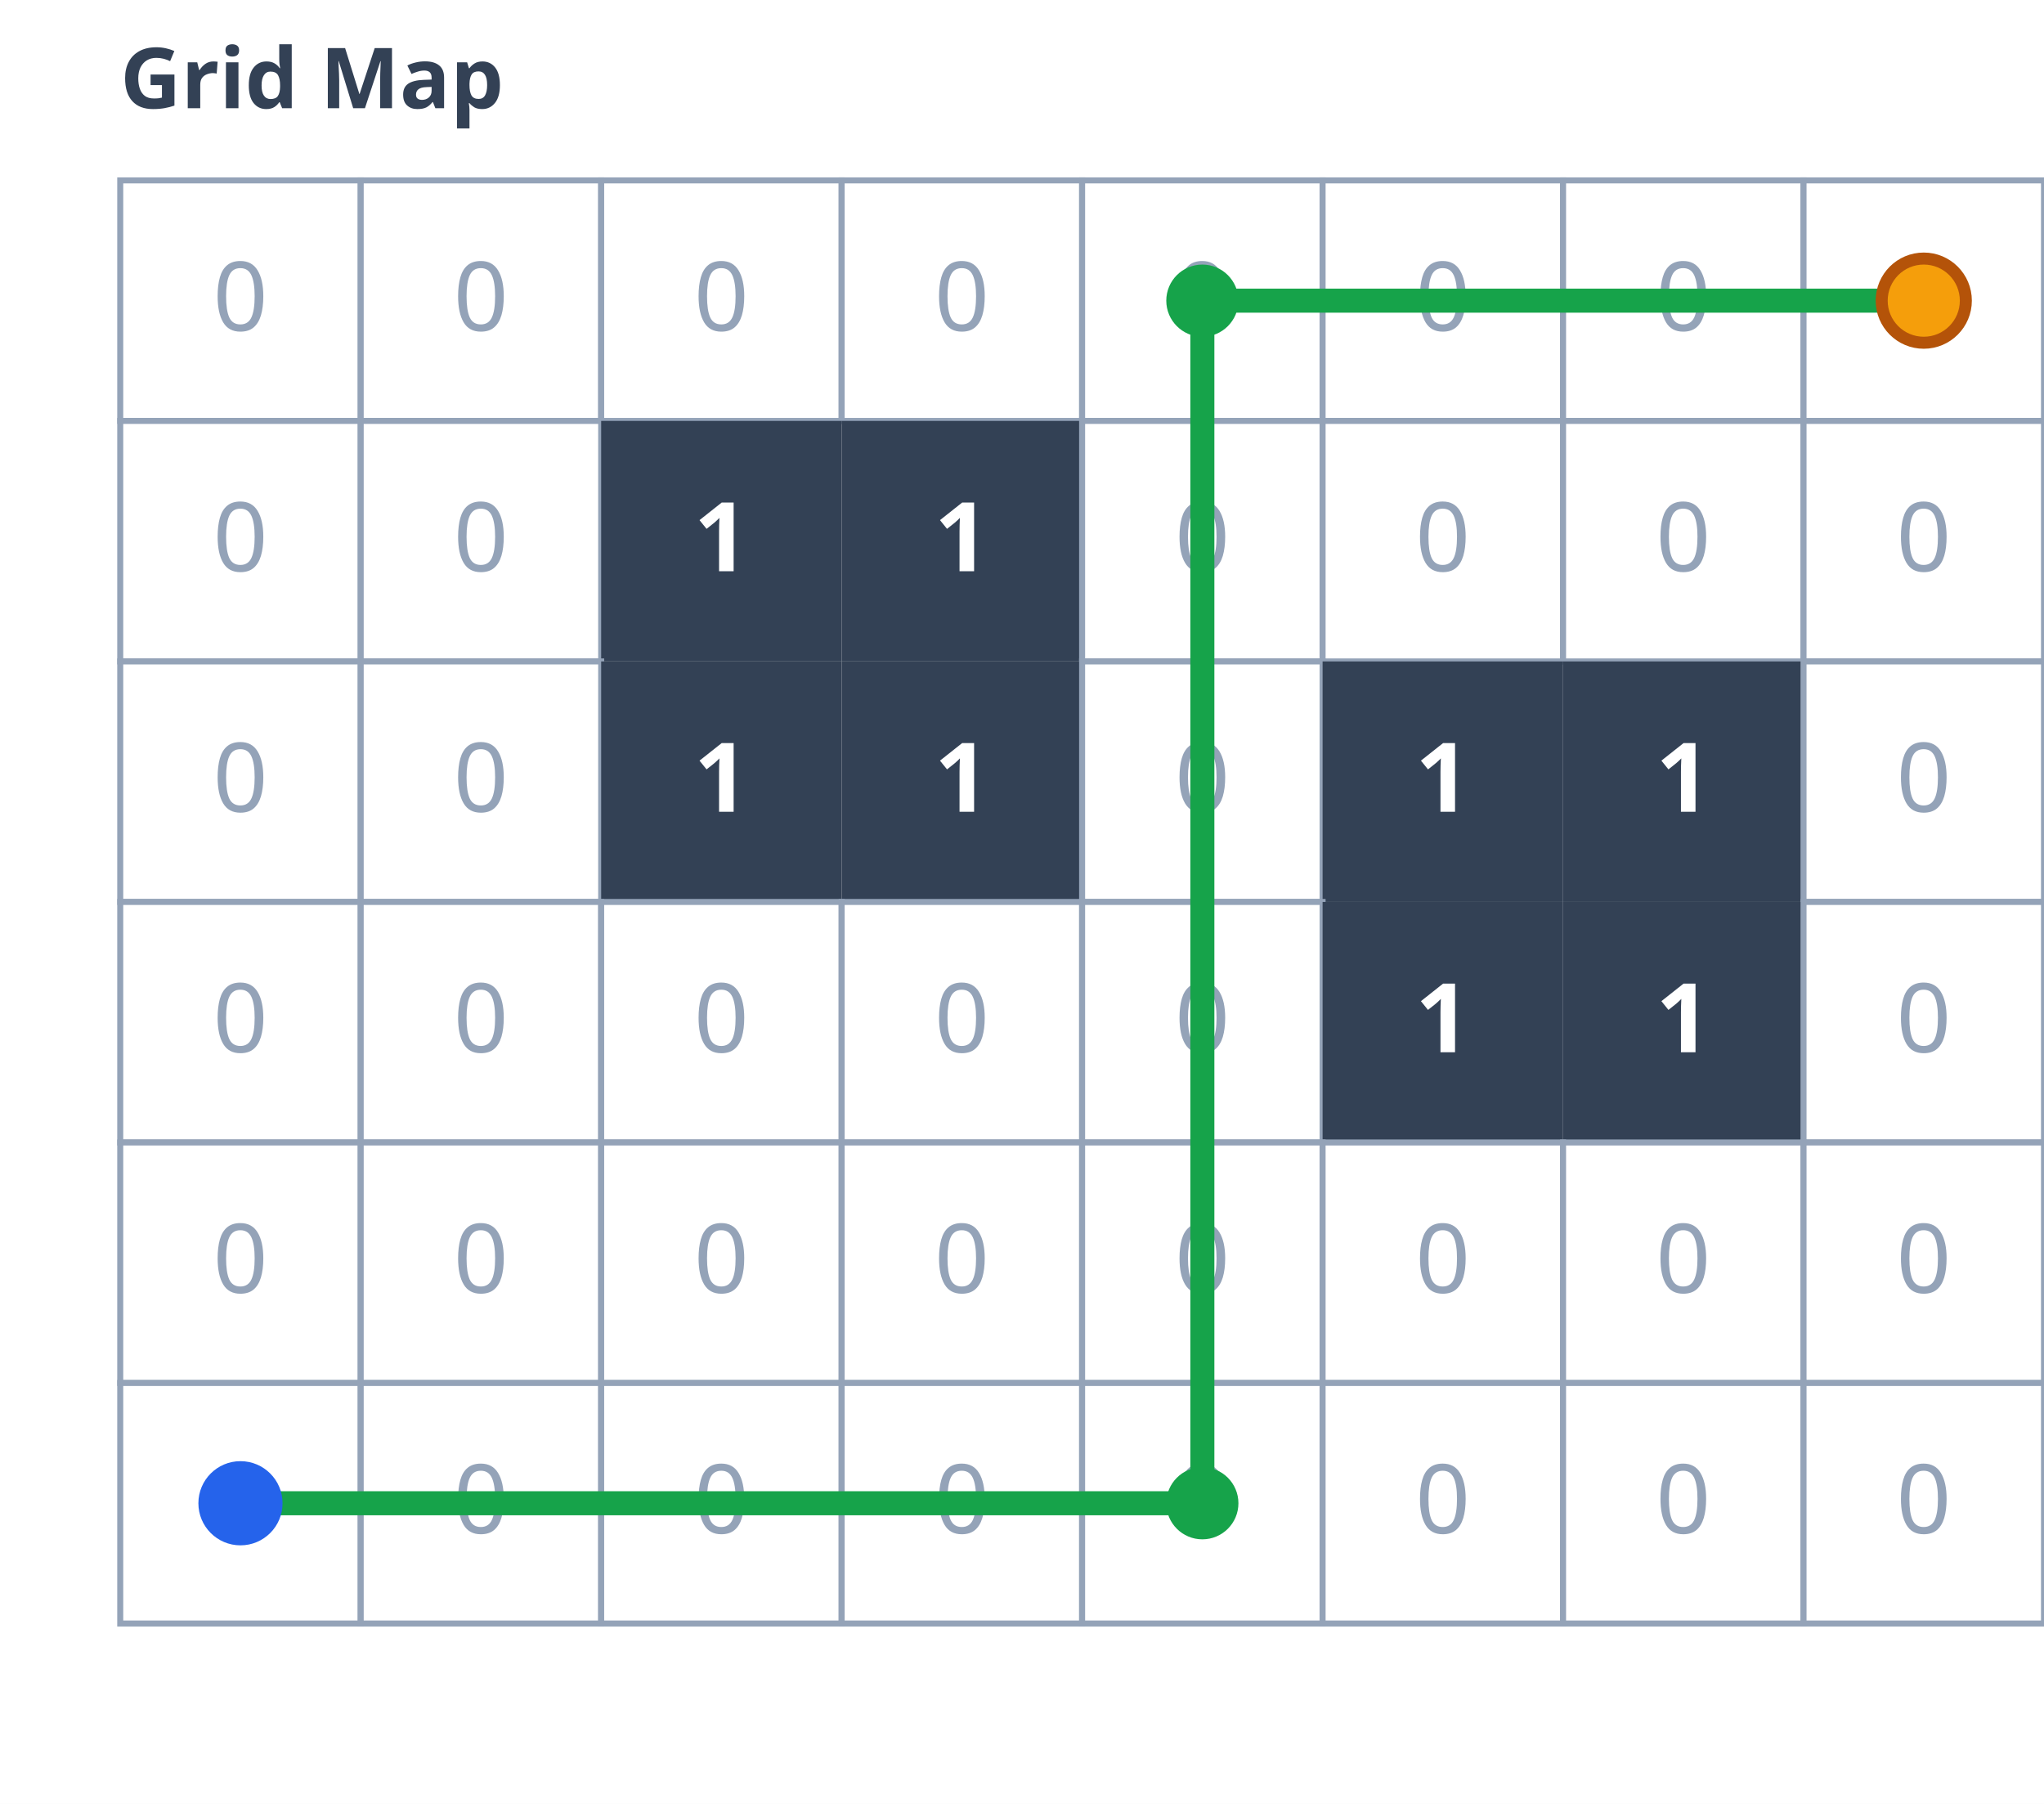
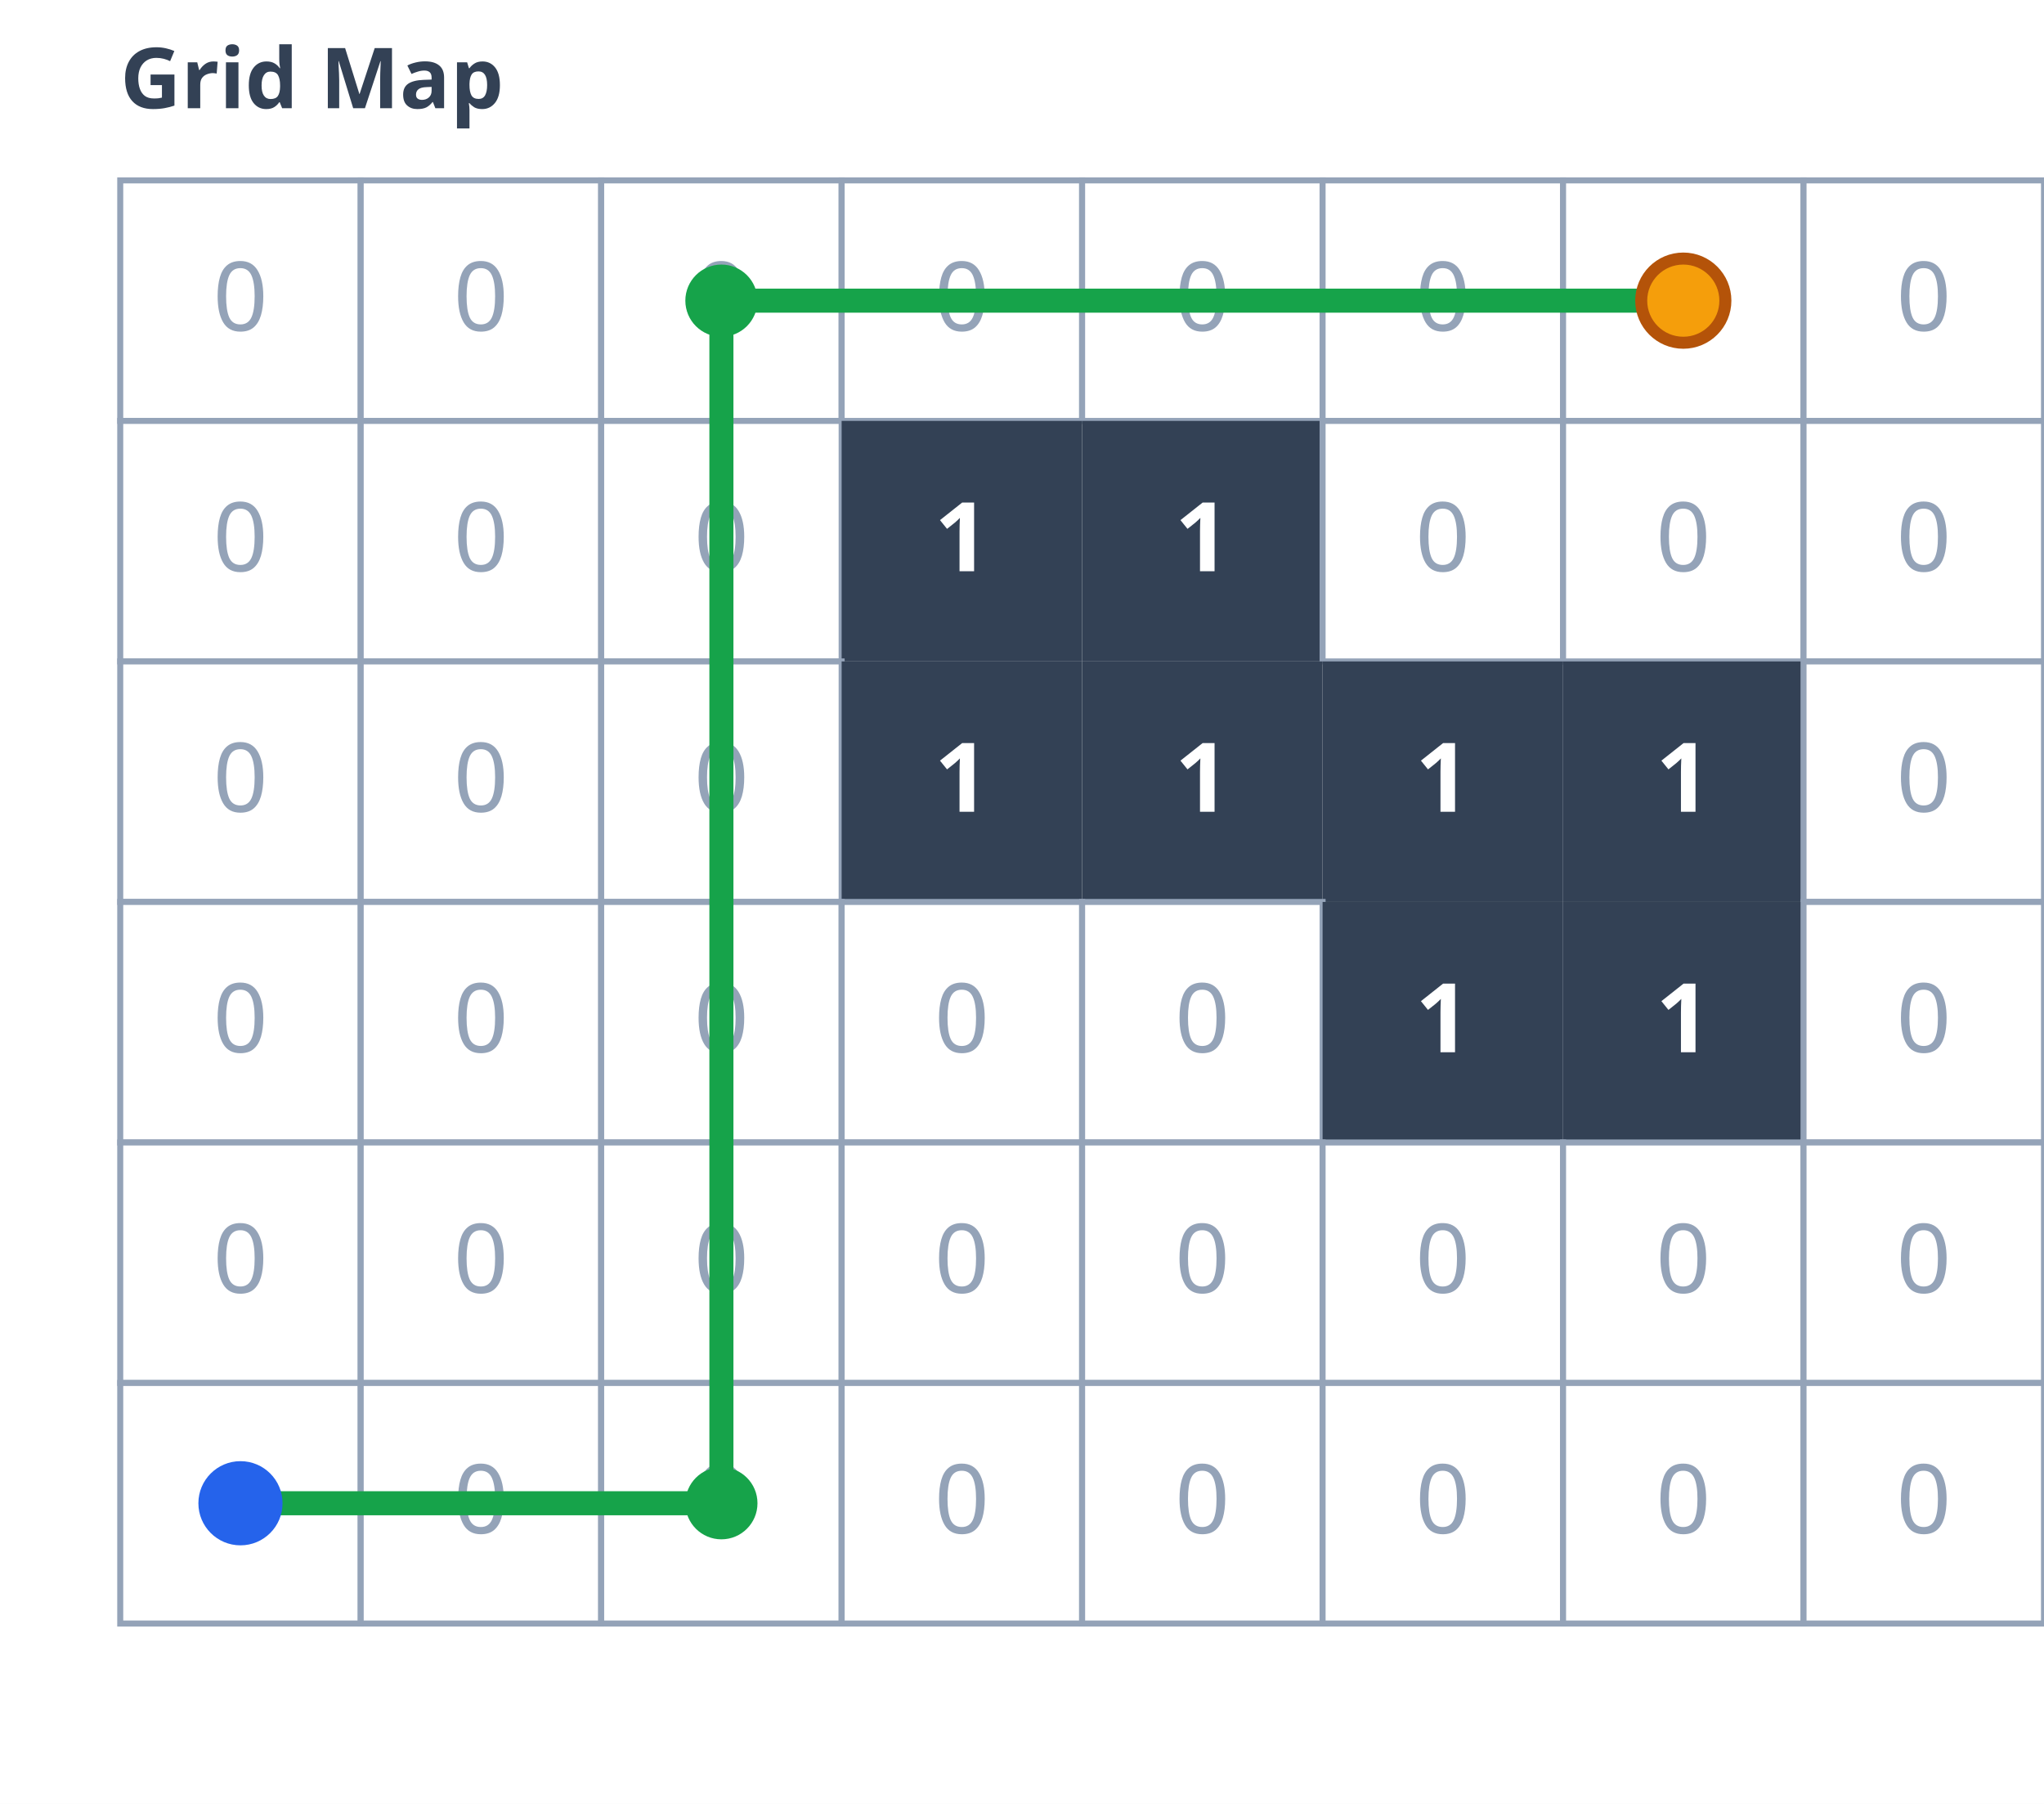
<svg xmlns="http://www.w3.org/2000/svg" viewBox="0 0 340 300" width="340" height="300">
  <rect width="100%" height="100%" fill="#ffffff" />
  <text x="20" y="18" font-family="sans-serif" font-size="14" font-weight="bold" fill="#334155">Grid Map</text>
  <g font-family="sans-serif" font-size="16" text-anchor="middle">
    <rect x="20" y="30" width="40" height="40" fill="#ffffff" stroke="#94a3b8" />
    <text x="40" y="55" fill="#94a3b8">0</text>
    <rect x="60" y="30" width="40" height="40" fill="#ffffff" stroke="#94a3b8" />
    <text x="80" y="55" fill="#94a3b8">0</text>
    <rect x="100" y="30" width="40" height="40" fill="#ffffff" stroke="#94a3b8" />
    <text x="120" y="55" fill="#94a3b8">0</text>
    <rect x="140" y="30" width="40" height="40" fill="#ffffff" stroke="#94a3b8" />
    <text x="160" y="55" fill="#94a3b8">0</text>
    <rect x="180" y="30" width="40" height="40" fill="#ffffff" stroke="#94a3b8" />
    <text x="200" y="55" fill="#94a3b8">0</text>
    <rect x="220" y="30" width="40" height="40" fill="#ffffff" stroke="#94a3b8" />
    <text x="240" y="55" fill="#94a3b8">0</text>
    <rect x="260" y="30" width="40" height="40" fill="#ffffff" stroke="#94a3b8" />
    <text x="280" y="55" fill="#94a3b8">0</text>
    <rect x="300" y="30" width="40" height="40" fill="#ffffff" stroke="#94a3b8" />
    <text x="320" y="55" fill="#94a3b8">0</text>
    <rect x="20" y="70" width="40" height="40" fill="#ffffff" stroke="#94a3b8" />
    <text x="40" y="95" fill="#94a3b8">0</text>
    <rect x="60" y="70" width="40" height="40" fill="#ffffff" stroke="#94a3b8" />
    <text x="80" y="95" fill="#94a3b8">0</text>
-     <rect x="100" y="70" width="40" height="40" fill="#334155" />
-     <text x="120" y="95" font-weight="bold" fill="#ffffff">1</text>
+     <rect x="100" y="70" width="40" height="40" fill="#ffffff" stroke="#94a3b8" />
+     <text x="120" y="95" fill="#94a3b8">0</text>
    <rect x="140" y="70" width="40" height="40" fill="#334155" />
    <text x="160" y="95" font-weight="bold" fill="#ffffff">1</text>
-     <rect x="180" y="70" width="40" height="40" fill="#ffffff" stroke="#94a3b8" />
-     <text x="200" y="95" fill="#94a3b8">0</text>
+     <rect x="180" y="70" width="40" height="40" fill="#334155" />
+     <text x="200" y="95" font-weight="bold" fill="#ffffff">1</text>
    <rect x="220" y="70" width="40" height="40" fill="#ffffff" stroke="#94a3b8" />
    <text x="240" y="95" fill="#94a3b8">0</text>
    <rect x="260" y="70" width="40" height="40" fill="#ffffff" stroke="#94a3b8" />
    <text x="280" y="95" fill="#94a3b8">0</text>
    <rect x="300" y="70" width="40" height="40" fill="#ffffff" stroke="#94a3b8" />
    <text x="320" y="95" fill="#94a3b8">0</text>
    <rect x="20" y="110" width="40" height="40" fill="#ffffff" stroke="#94a3b8" />
    <text x="40" y="135" fill="#94a3b8">0</text>
    <rect x="60" y="110" width="40" height="40" fill="#ffffff" stroke="#94a3b8" />
    <text x="80" y="135" fill="#94a3b8">0</text>
-     <rect x="100" y="110" width="40" height="40" fill="#334155" />
-     <text x="120" y="135" font-weight="bold" fill="#ffffff">1</text>
+     <rect x="100" y="110" width="40" height="40" fill="#ffffff" stroke="#94a3b8" />
+     <text x="120" y="135" fill="#94a3b8">0</text>
    <rect x="140" y="110" width="40" height="40" fill="#334155" />
    <text x="160" y="135" font-weight="bold" fill="#ffffff">1</text>
-     <rect x="180" y="110" width="40" height="40" fill="#ffffff" stroke="#94a3b8" />
-     <text x="200" y="135" fill="#94a3b8">0</text>
+     <rect x="180" y="110" width="40" height="40" fill="#334155" />
+     <text x="200" y="135" font-weight="bold" fill="#ffffff">1</text>
    <rect x="220" y="110" width="40" height="40" fill="#334155" />
    <text x="240" y="135" font-weight="bold" fill="#ffffff">1</text>
    <rect x="260" y="110" width="40" height="40" fill="#334155" />
    <text x="280" y="135" font-weight="bold" fill="#ffffff">1</text>
    <rect x="300" y="110" width="40" height="40" fill="#ffffff" stroke="#94a3b8" />
    <text x="320" y="135" fill="#94a3b8">0</text>
    <rect x="20" y="150" width="40" height="40" fill="#ffffff" stroke="#94a3b8" />
    <text x="40" y="175" fill="#94a3b8">0</text>
    <rect x="60" y="150" width="40" height="40" fill="#ffffff" stroke="#94a3b8" />
    <text x="80" y="175" fill="#94a3b8">0</text>
    <rect x="100" y="150" width="40" height="40" fill="#ffffff" stroke="#94a3b8" />
    <text x="120" y="175" fill="#94a3b8">0</text>
    <rect x="140" y="150" width="40" height="40" fill="#ffffff" stroke="#94a3b8" />
    <text x="160" y="175" fill="#94a3b8">0</text>
    <rect x="180" y="150" width="40" height="40" fill="#ffffff" stroke="#94a3b8" />
    <text x="200" y="175" fill="#94a3b8">0</text>
    <rect x="220" y="150" width="40" height="40" fill="#334155" />
    <text x="240" y="175" font-weight="bold" fill="#ffffff">1</text>
    <rect x="260" y="150" width="40" height="40" fill="#334155" />
    <text x="280" y="175" font-weight="bold" fill="#ffffff">1</text>
    <rect x="300" y="150" width="40" height="40" fill="#ffffff" stroke="#94a3b8" />
    <text x="320" y="175" fill="#94a3b8">0</text>
    <rect x="20" y="190" width="40" height="40" fill="#ffffff" stroke="#94a3b8" />
    <text x="40" y="215" fill="#94a3b8">0</text>
    <rect x="60" y="190" width="40" height="40" fill="#ffffff" stroke="#94a3b8" />
    <text x="80" y="215" fill="#94a3b8">0</text>
    <rect x="100" y="190" width="40" height="40" fill="#ffffff" stroke="#94a3b8" />
    <text x="120" y="215" fill="#94a3b8">0</text>
    <rect x="140" y="190" width="40" height="40" fill="#ffffff" stroke="#94a3b8" />
    <text x="160" y="215" fill="#94a3b8">0</text>
    <rect x="180" y="190" width="40" height="40" fill="#ffffff" stroke="#94a3b8" />
    <text x="200" y="215" fill="#94a3b8">0</text>
    <rect x="220" y="190" width="40" height="40" fill="#ffffff" stroke="#94a3b8" />
    <text x="240" y="215" fill="#94a3b8">0</text>
    <rect x="260" y="190" width="40" height="40" fill="#ffffff" stroke="#94a3b8" />
    <text x="280" y="215" fill="#94a3b8">0</text>
    <rect x="300" y="190" width="40" height="40" fill="#ffffff" stroke="#94a3b8" />
    <text x="320" y="215" fill="#94a3b8">0</text>
    <rect x="20" y="230" width="40" height="40" fill="#ffffff" stroke="#94a3b8" />
    <text x="40" y="255" fill="#94a3b8">0</text>
    <rect x="60" y="230" width="40" height="40" fill="#ffffff" stroke="#94a3b8" />
    <text x="80" y="255" fill="#94a3b8">0</text>
    <rect x="100" y="230" width="40" height="40" fill="#ffffff" stroke="#94a3b8" />
    <text x="120" y="255" fill="#94a3b8">0</text>
    <rect x="140" y="230" width="40" height="40" fill="#ffffff" stroke="#94a3b8" />
    <text x="160" y="255" fill="#94a3b8">0</text>
    <rect x="180" y="230" width="40" height="40" fill="#ffffff" stroke="#94a3b8" />
    <text x="200" y="255" fill="#94a3b8">0</text>
    <rect x="220" y="230" width="40" height="40" fill="#ffffff" stroke="#94a3b8" />
    <text x="240" y="255" fill="#94a3b8">0</text>
    <rect x="260" y="230" width="40" height="40" fill="#ffffff" stroke="#94a3b8" />
    <text x="280" y="255" fill="#94a3b8">0</text>
    <rect x="300" y="230" width="40" height="40" fill="#ffffff" stroke="#94a3b8" />
    <text x="320" y="255" fill="#94a3b8">0</text>
  </g>
-   <polyline points="40,250 200,250 200,50 320,50" fill="none" stroke="#16a34a" stroke-width="4" />
-   <circle cx="200" cy="250" r="6" fill="#16a34a" />
-   <circle cx="200" cy="50" r="6" fill="#16a34a" />
+   <polyline points="40,250 120,250 120,50 280,50" fill="none" stroke="#16a34a" stroke-width="4" />
+   <circle cx="120" cy="250" r="6" fill="#16a34a" />
+   <circle cx="120" cy="50" r="6" fill="#16a34a" />
  <circle cx="40" cy="250" r="7" fill="#2563eb" />
-   <circle cx="320" cy="50" r="7" fill="#f59e0b" stroke="#b45309" stroke-width="2" />
+   <circle cx="280" cy="50" r="7" fill="#f59e0b" stroke="#b45309" stroke-width="2" />
</svg>
